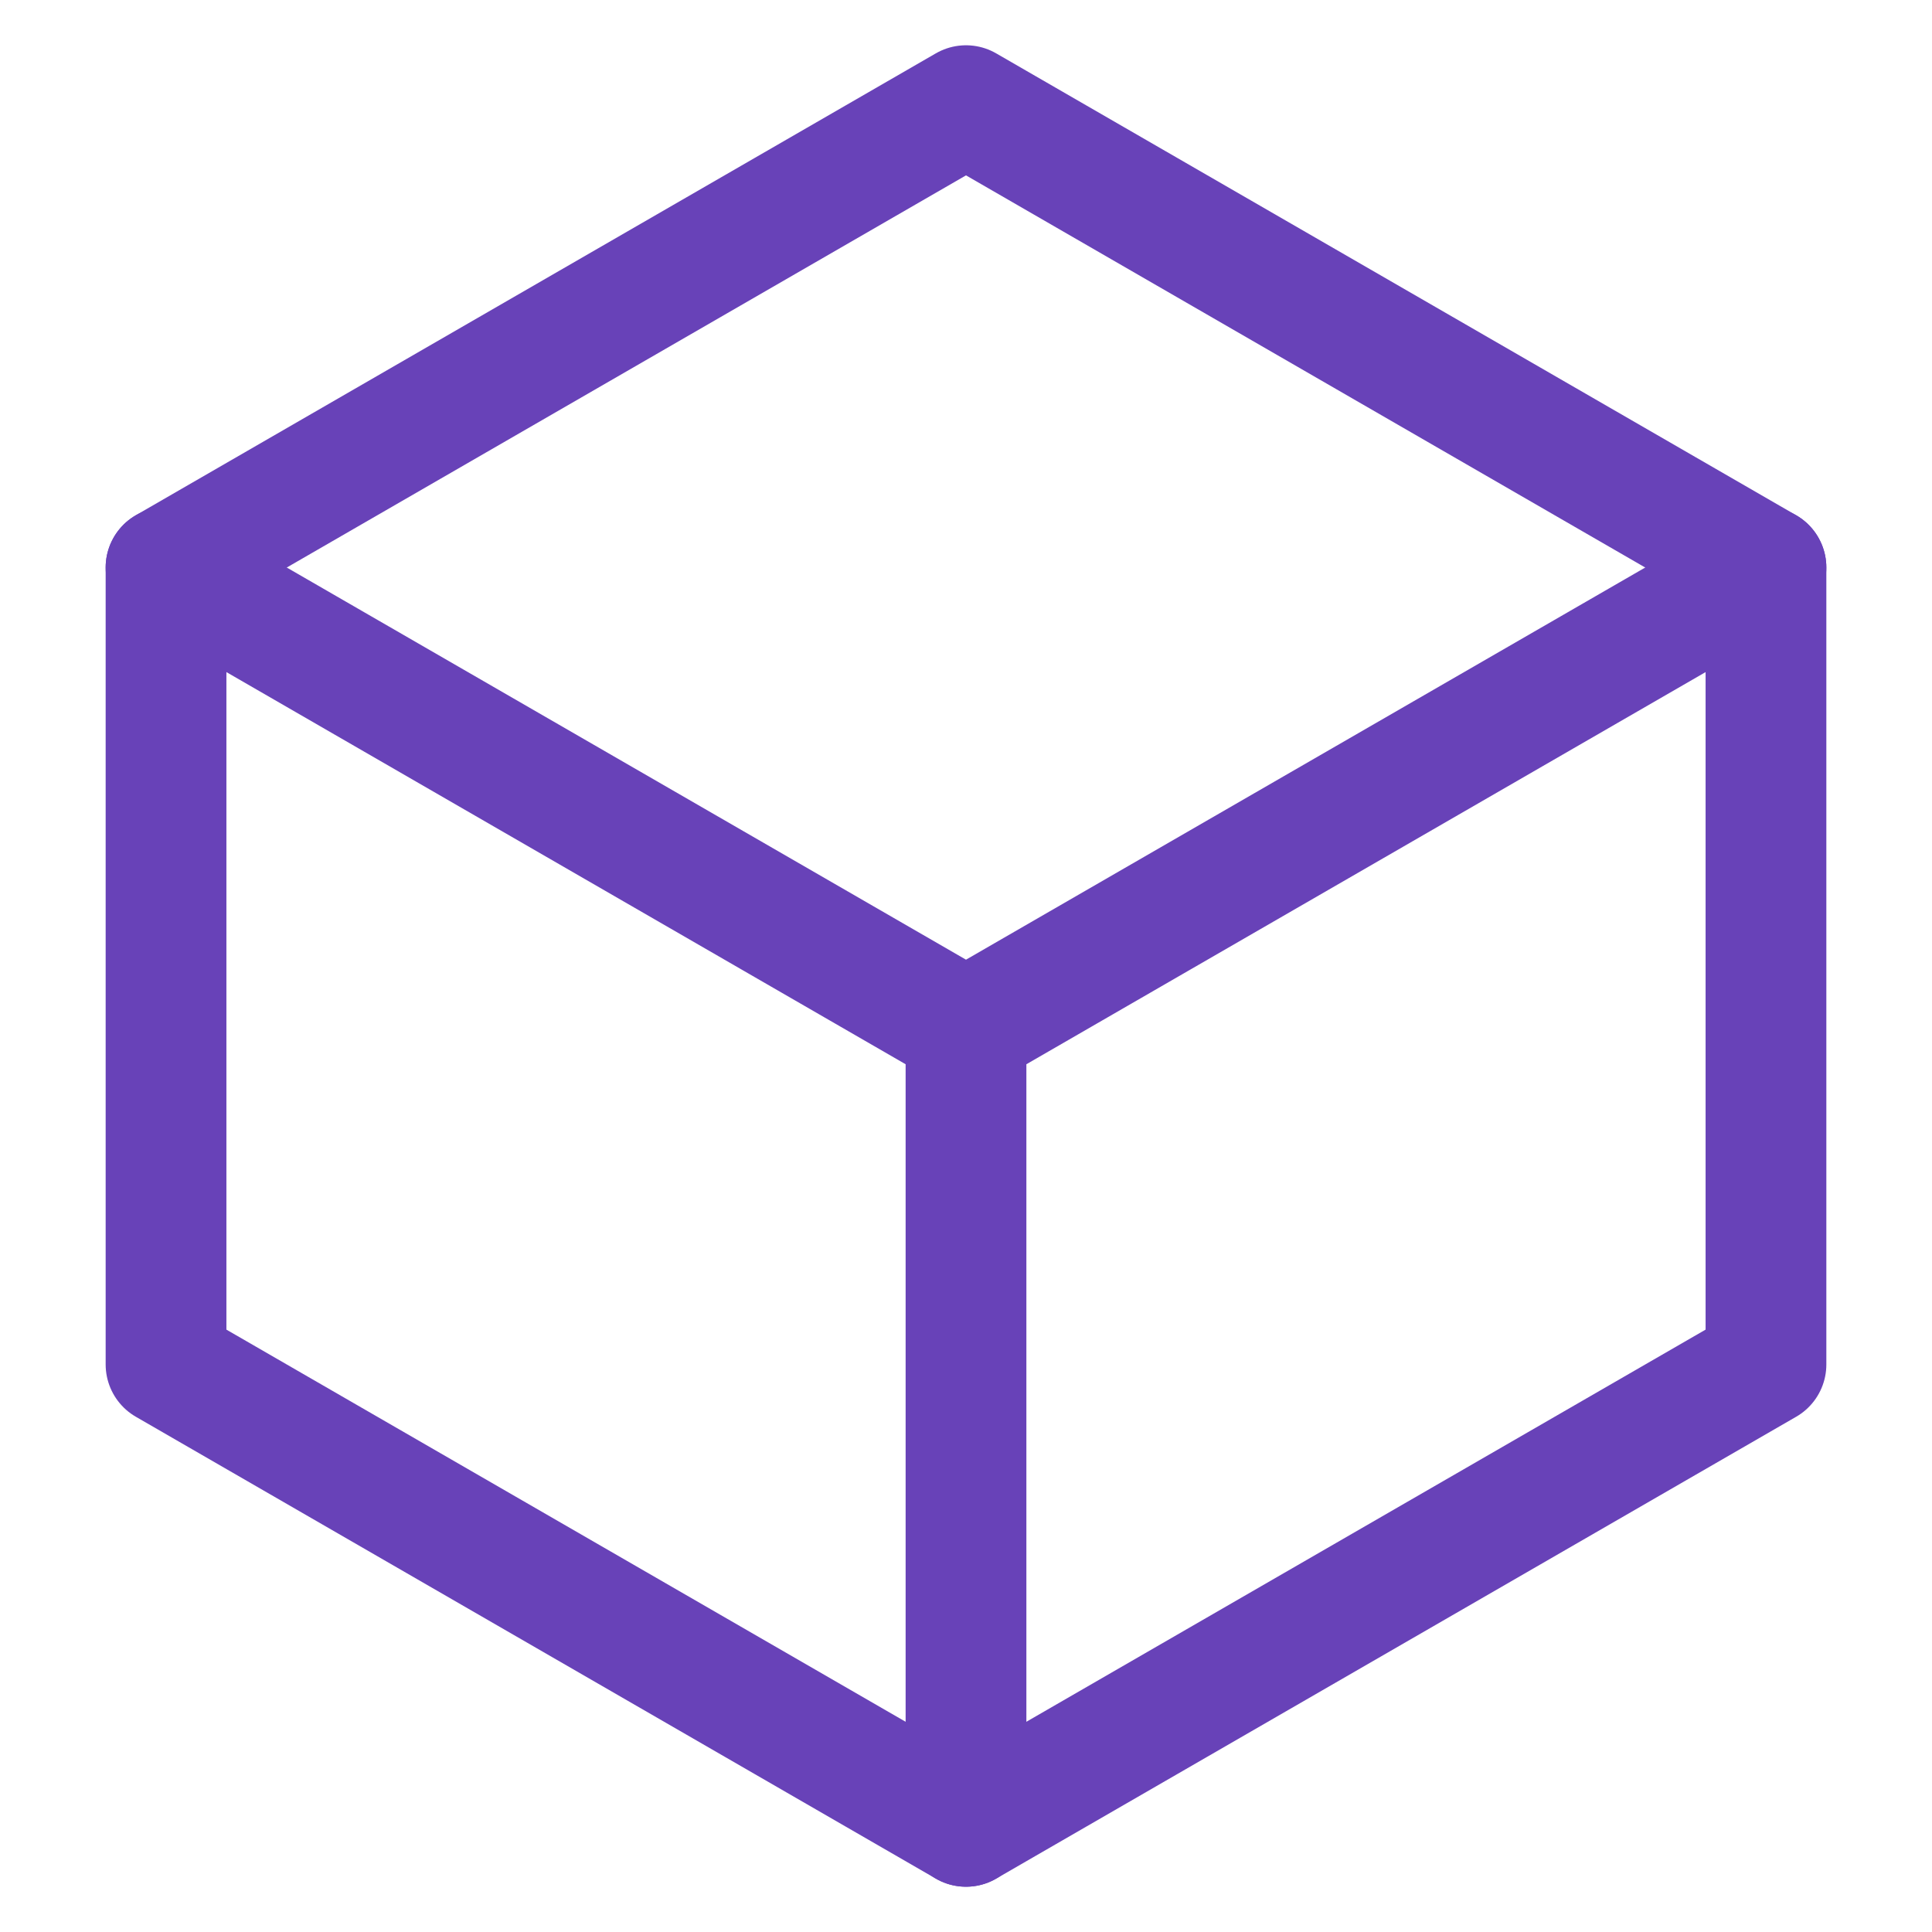
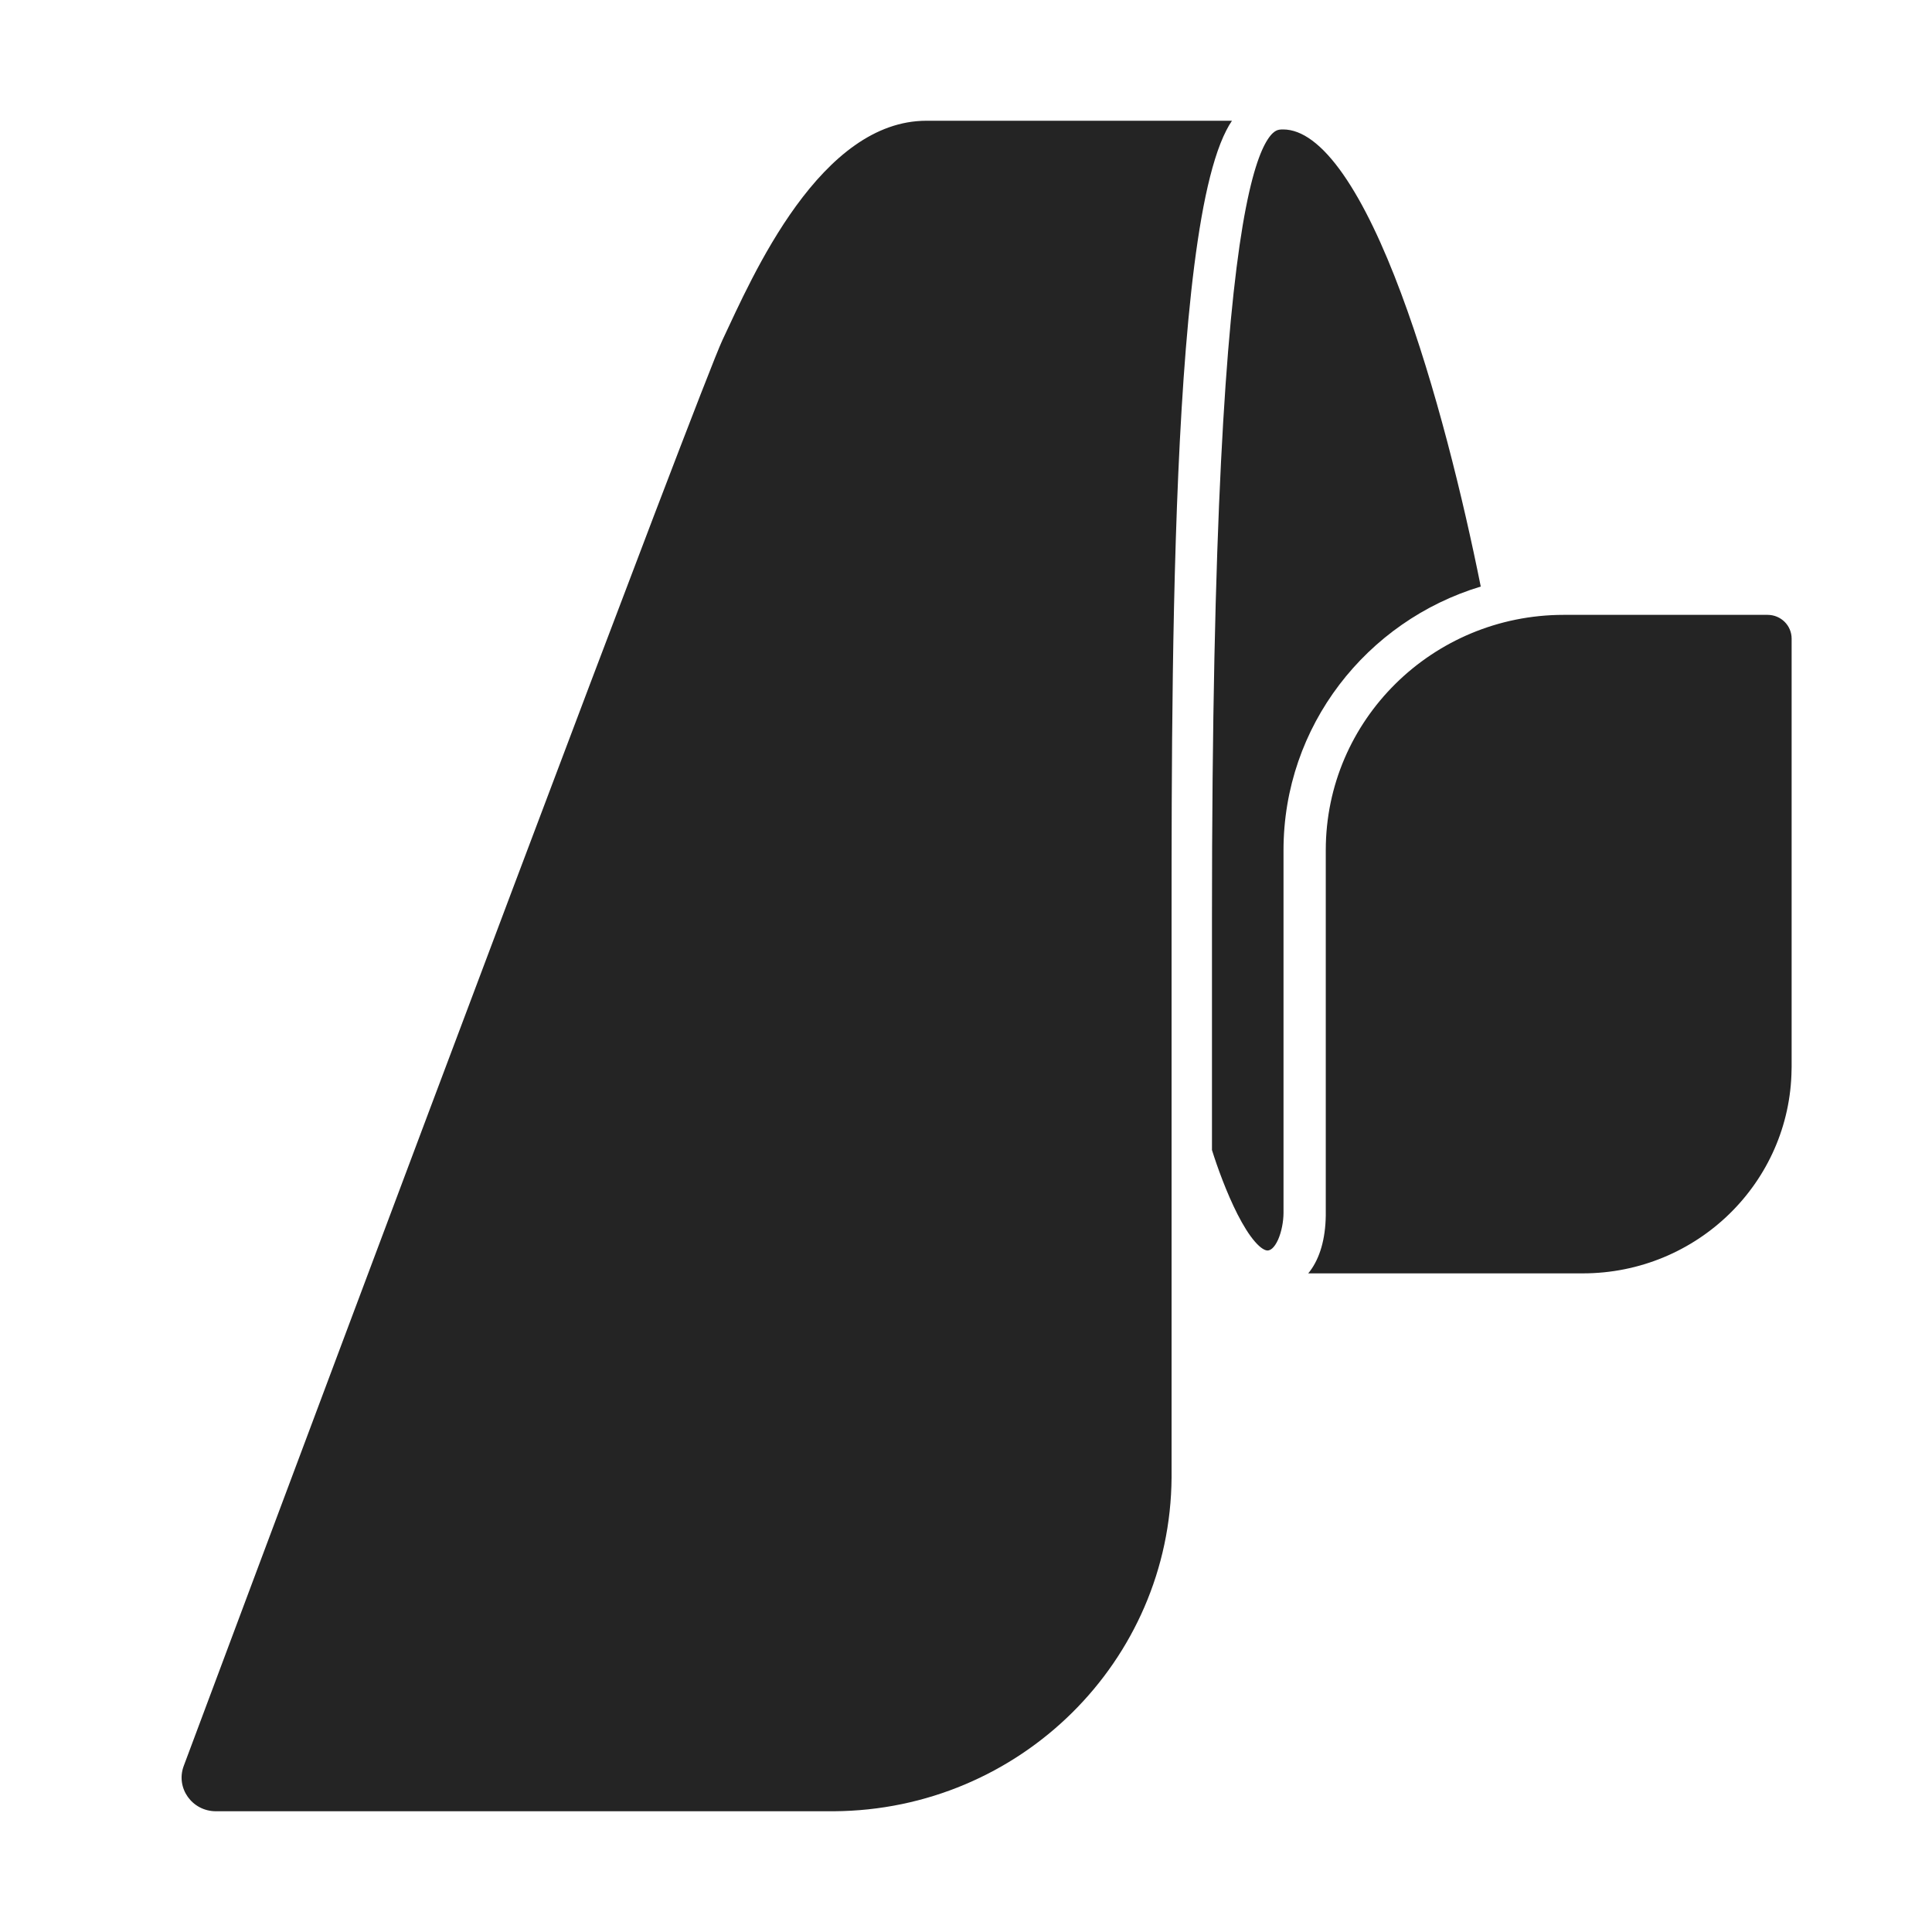
- <svg xmlns="http://www.w3.org/2000/svg" viewBox="0 0 64 64" role="img" aria-label="FoundryX">
-   <path d="M32 3.5 58.5 18.8v26.4L32 60.5 5.5 45.2V18.8L32 3.5Z" fill="none" stroke="#6842b8" stroke-width="4" stroke-linecap="round" stroke-linejoin="round" />
-   <path d="m5.5 18.8 26.5 15.3 26.5-15.3M32 34.1v26.4" fill="none" stroke="#6842b8" stroke-width="4" stroke-linecap="round" stroke-linejoin="round" />
+ <svg xmlns="http://www.w3.org/2000/svg" viewBox="0 0 32 32" role="img" aria-label="FoundryX">
+   <path fill="#242424" fill-rule="evenodd" clip-rule="evenodd" d="M20.405 2C20.371 2.05 20.34 2.104 20.312 2.159C20.175 2.425 20.063 2.8 19.968 3.25C19.779 4.152 19.654 5.397 19.571 6.78C19.405 9.547 19.405 12.894 19.405 15.213V24.434L19.405 24.47C19.385 27.515 16.892 29.981 13.811 30L13.775 30H3.576C3.181 30 2.907 29.614 3.043 29.25C4.56 25.192 6.698 19.483 8.504 14.69C9.407 12.293 10.227 10.126 10.844 8.508C11.464 6.885 11.876 5.824 11.966 5.632C12.213 5.11 12.615 4.195 13.187 3.409C13.764 2.617 14.481 2 15.345 2H20.405ZM29.277 10.184C29.497 10.184 29.675 10.36 29.675 10.578V17.671L29.674 17.715C29.65 19.584 28.111 21.091 26.215 21.091H21.668C21.678 21.08 21.687 21.068 21.697 21.055C21.86 20.837 21.953 20.526 21.959 20.134L21.959 20.096V14.082C21.959 11.929 23.724 10.184 25.901 10.184H29.277ZM21.253 2.144C21.563 2.144 21.899 2.389 22.247 2.888C22.588 3.377 22.911 4.066 23.206 4.857C23.778 6.388 24.235 8.265 24.526 9.715C22.635 10.286 21.259 12.025 21.259 14.082V20.078L21.259 20.092C21.258 20.235 21.226 20.404 21.169 20.533C21.104 20.676 21.038 20.712 20.994 20.712C20.957 20.712 20.887 20.683 20.785 20.565C20.689 20.455 20.591 20.296 20.497 20.112C20.315 19.754 20.161 19.327 20.074 19.048V15.213C20.074 8.687 20.304 5.393 20.583 3.732C20.724 2.898 20.874 2.496 21 2.305C21.061 2.212 21.11 2.177 21.143 2.162C21.175 2.147 21.207 2.144 21.253 2.144Z" />
</svg>
